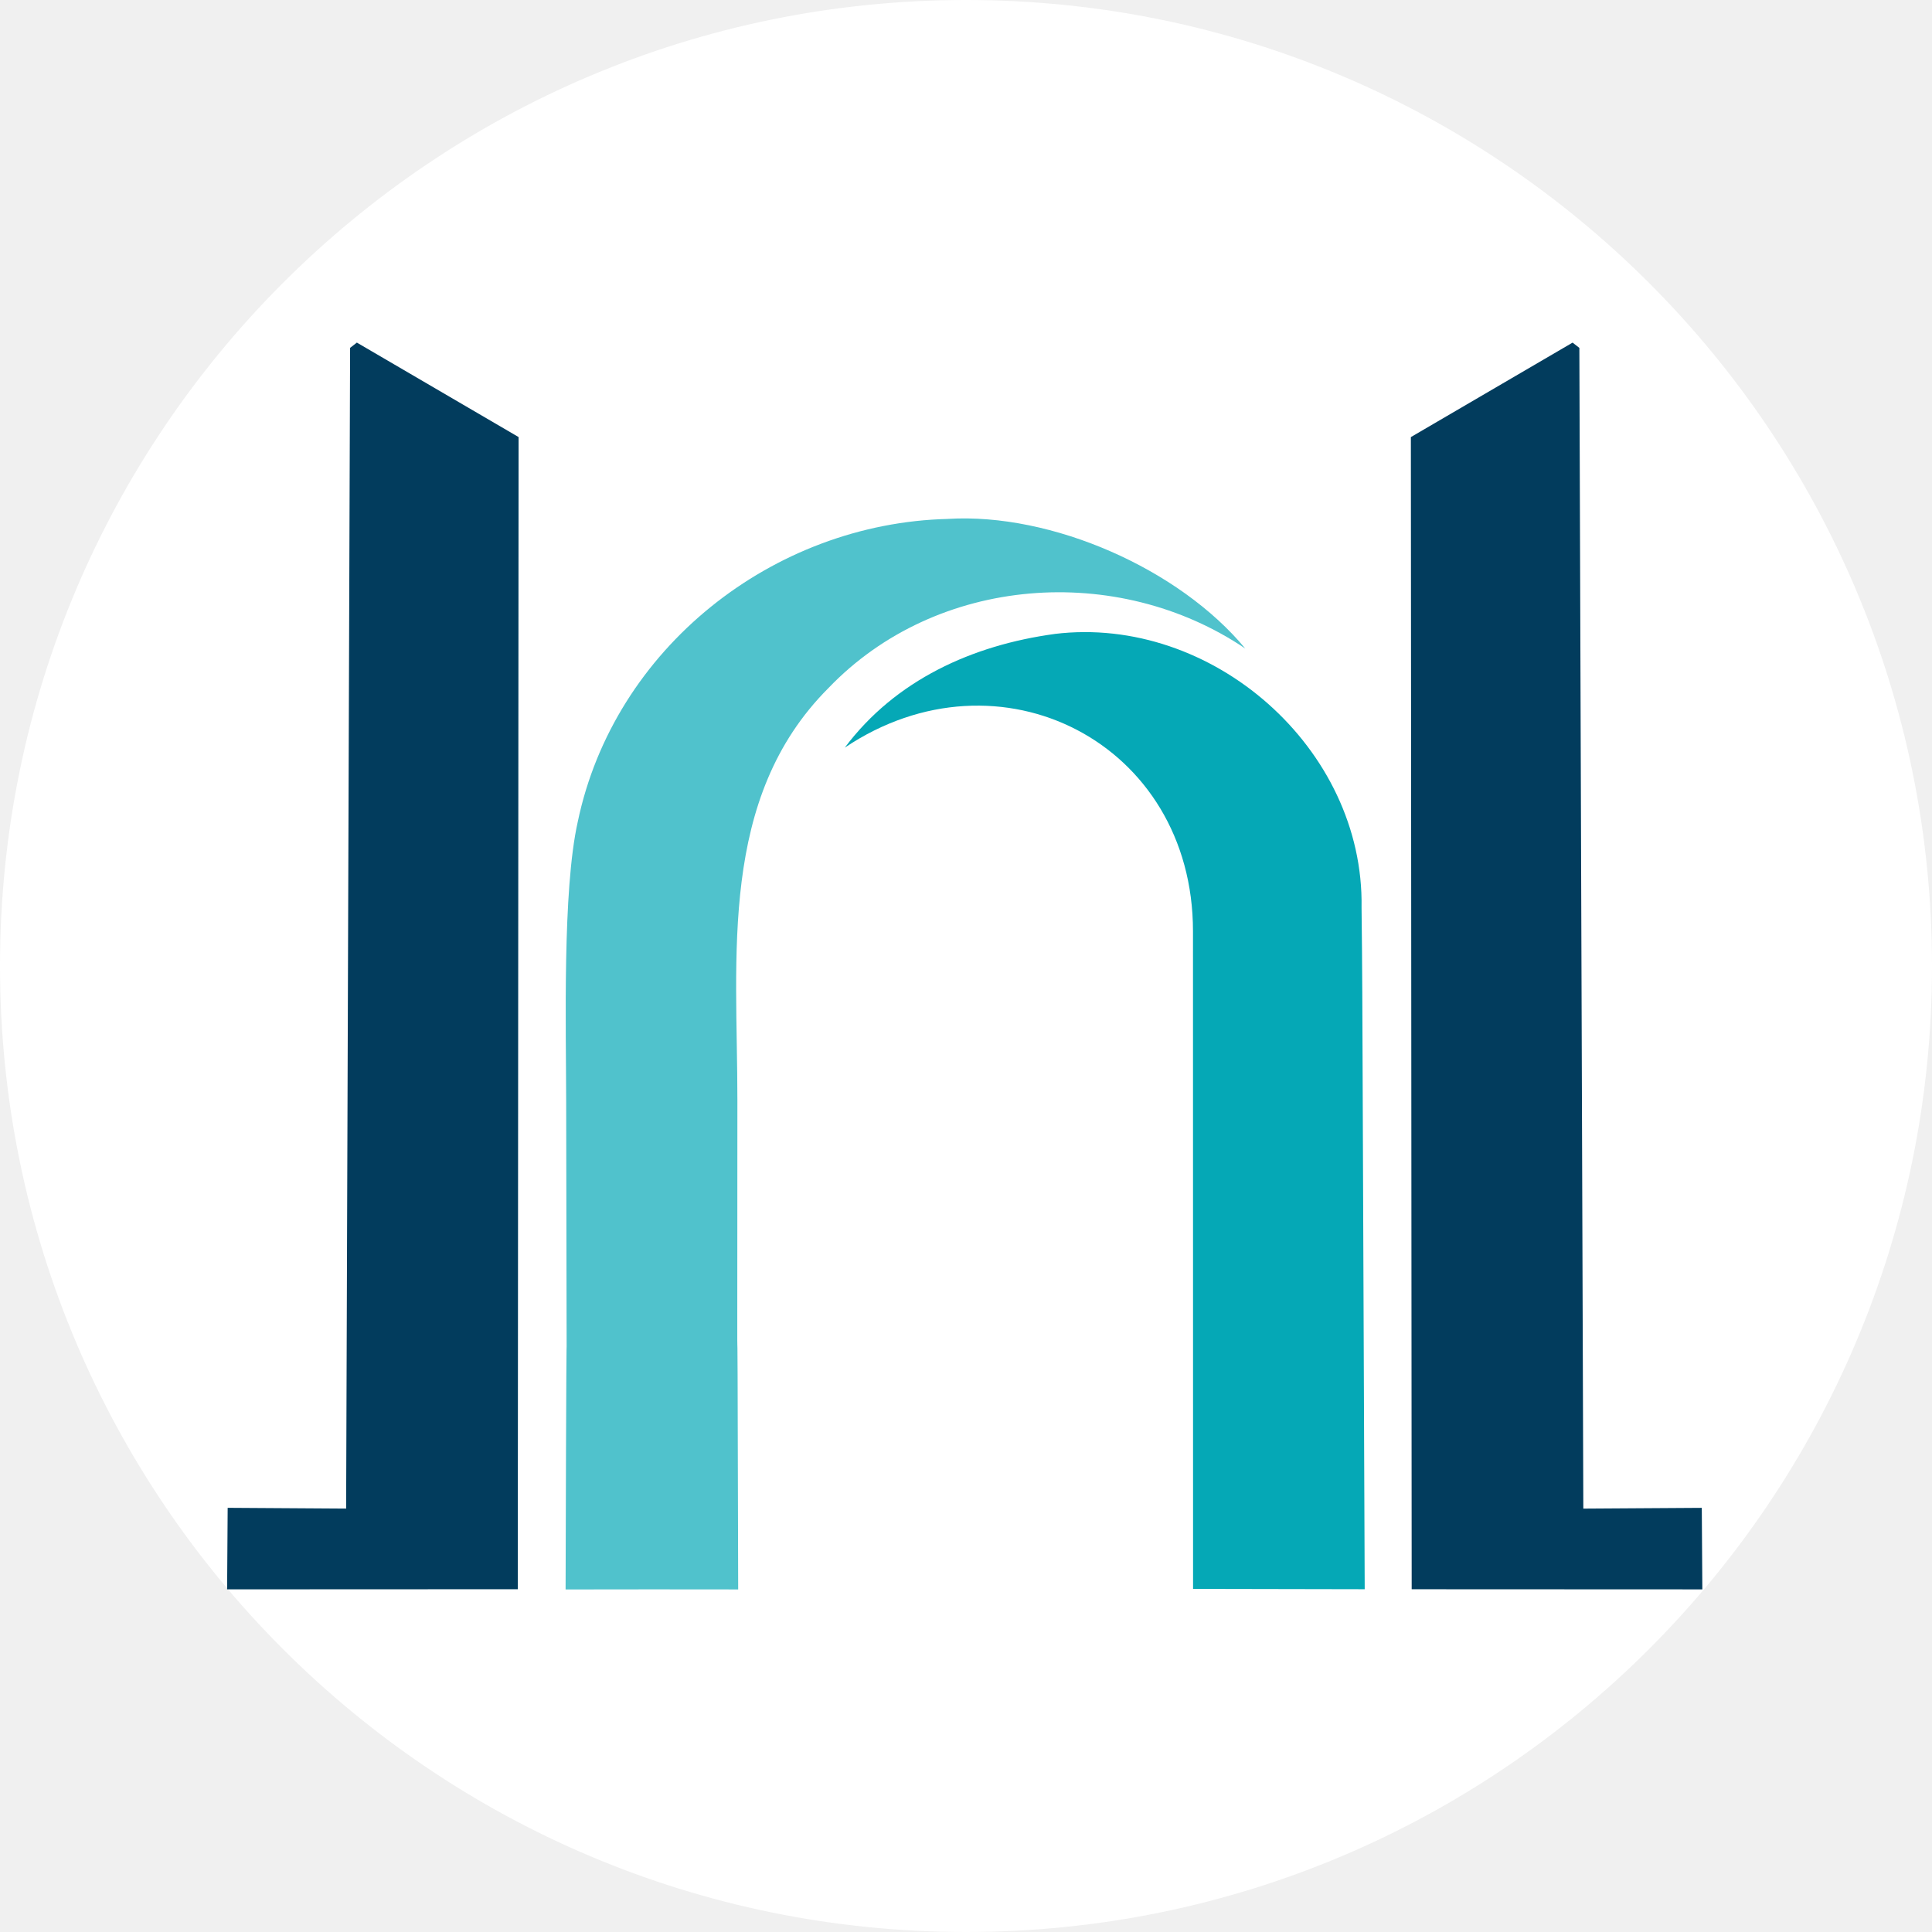
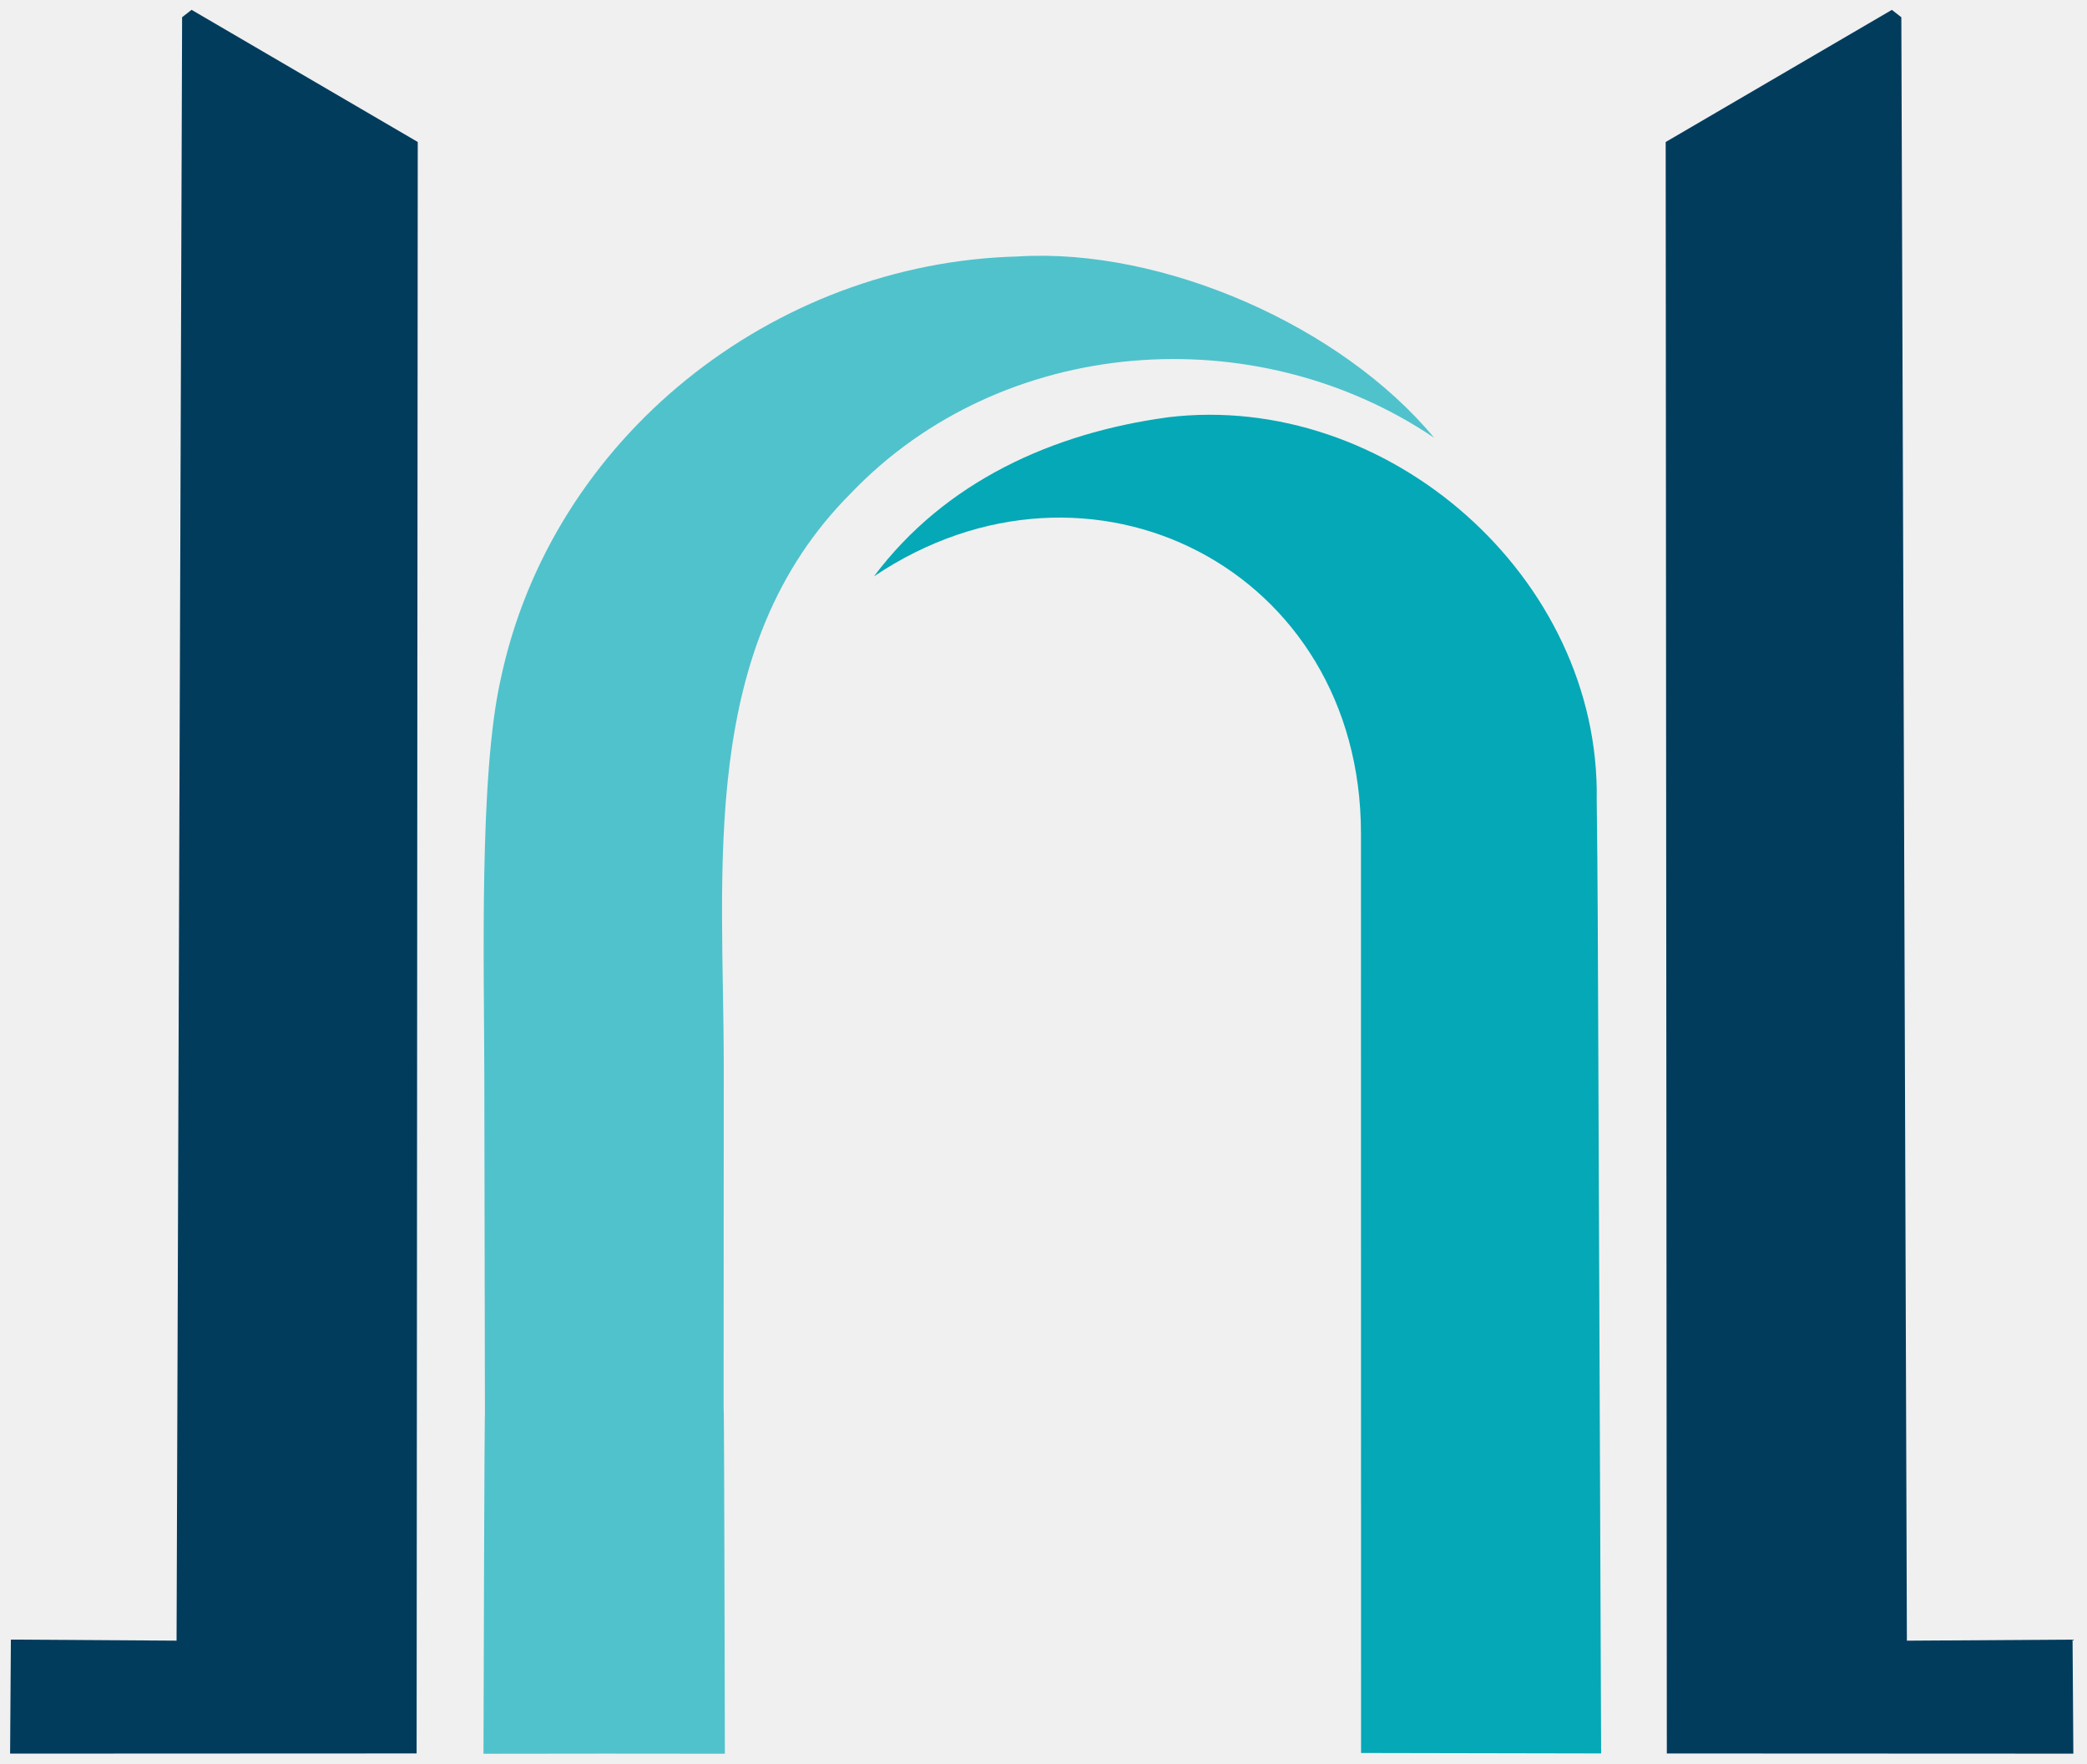
- <svg xmlns="http://www.w3.org/2000/svg" viewBox="120.5 132.0 760.0 760.0" role="img" aria-label="Integra Sign">
-   <rect x="120.5" y="132.0" width="760" height="760" rx="380" fill="#FFFFFF" />
+ <svg xmlns="http://www.w3.org/2000/svg" viewBox="207 264 587 496" role="img" aria-label="Integra Scientific">
  <path fill="#023C5D" d="M739.11,266.77l2.67,2.08,1.56,456.6,46.6-.3.22,32.07-114.34-.05-.32-453.23,63.61-37.16h0Z" />
  <path fill="#50C2CC" d="M493.42,336.12c40.77-2.47,90.97,19.62,116.94,51-50.3-33.97-121.4-28.89-163.97,15.54-43.32,43.36-35.8,105.49-35.82,161.91-.08,192.63-.08-.37.31,192.67-67.38-.04-.38-.04-67.89.01.51-191.05.51-.05.23-191.48-.04-29.49-1.5-83.45,4.55-110.47,14.25-68.23,76.7-117.49,145.65-119.17h0Z" />
  <path fill="#05A8B6" d="M535.34,381.38c61.96-7.56,121.84,45,120.76,107.63.29,22.2.34,44.41.43,66.6l.81,201.55-67.52-.13-.03-258.67c0-74.2-76.22-113.09-136.97-72.26,19.99-26.68,50.29-40.32,82.53-44.71h0Z" />
  <path fill="#023C5D" d="M260.89,266.77l63.61,37.16-.32,453.23-114.34.05.22-32.07,46.6.3,1.56-456.6,2.67-2.08h0Z" />
</svg>
